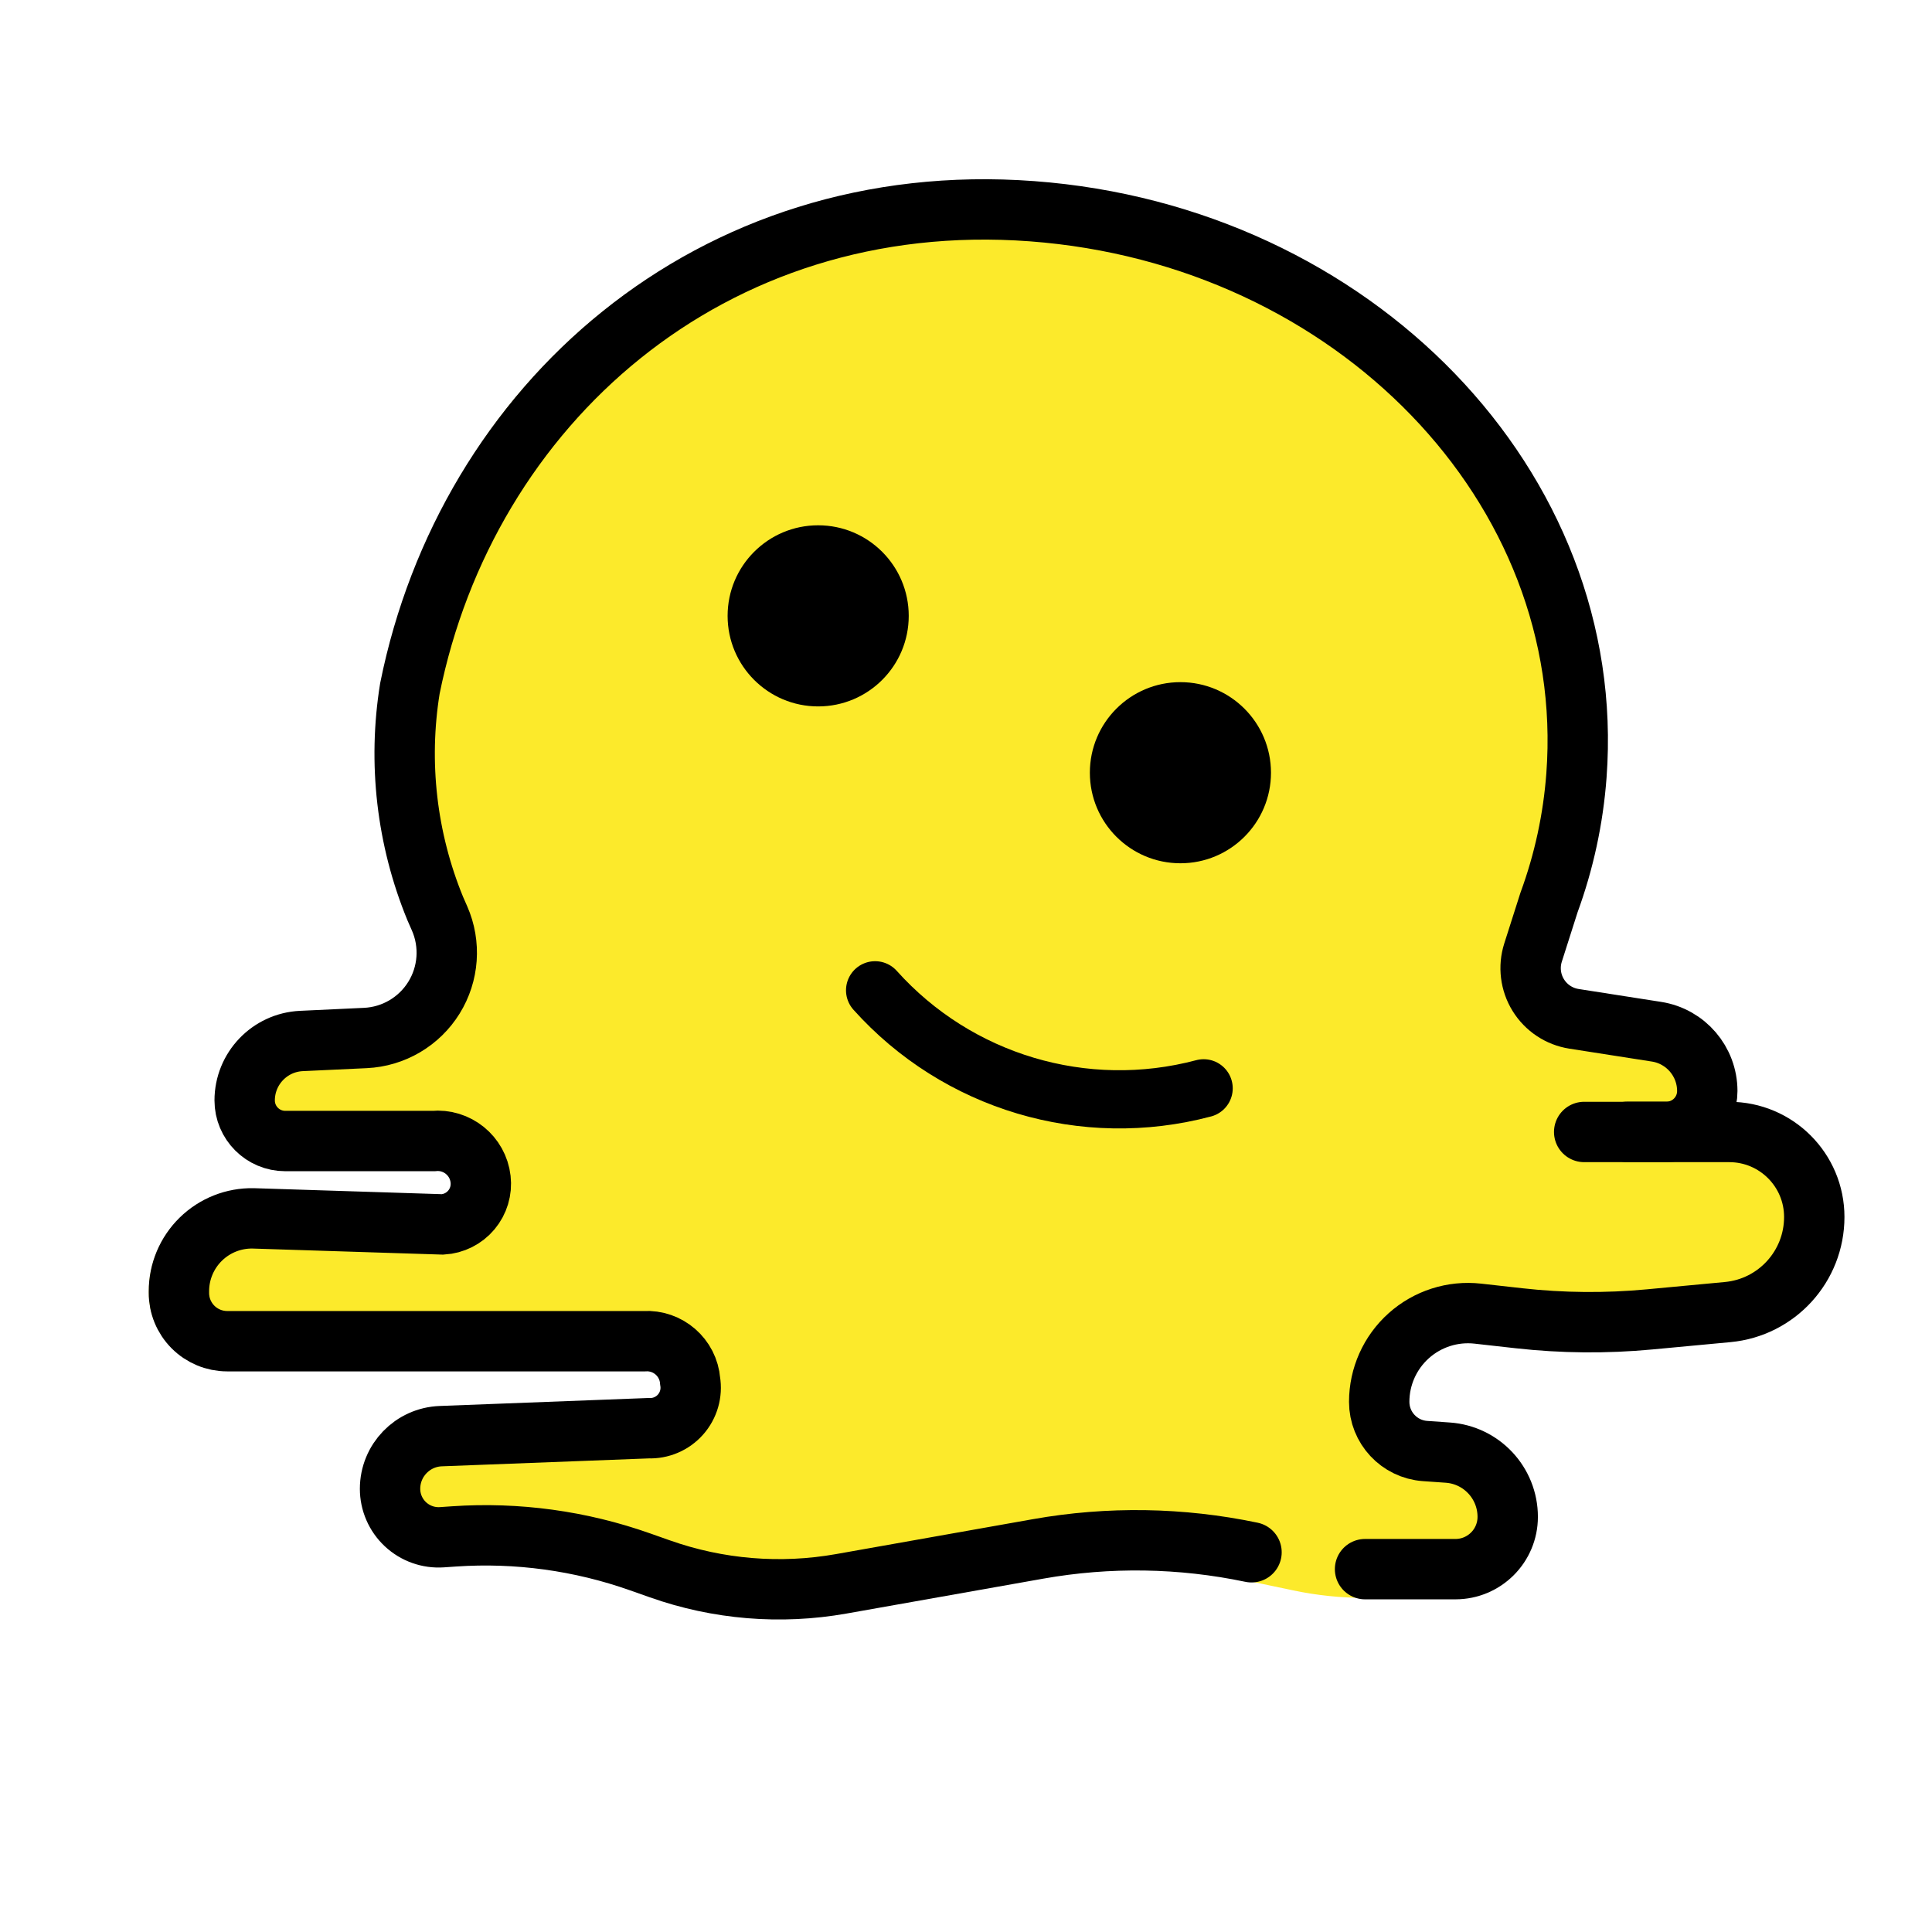
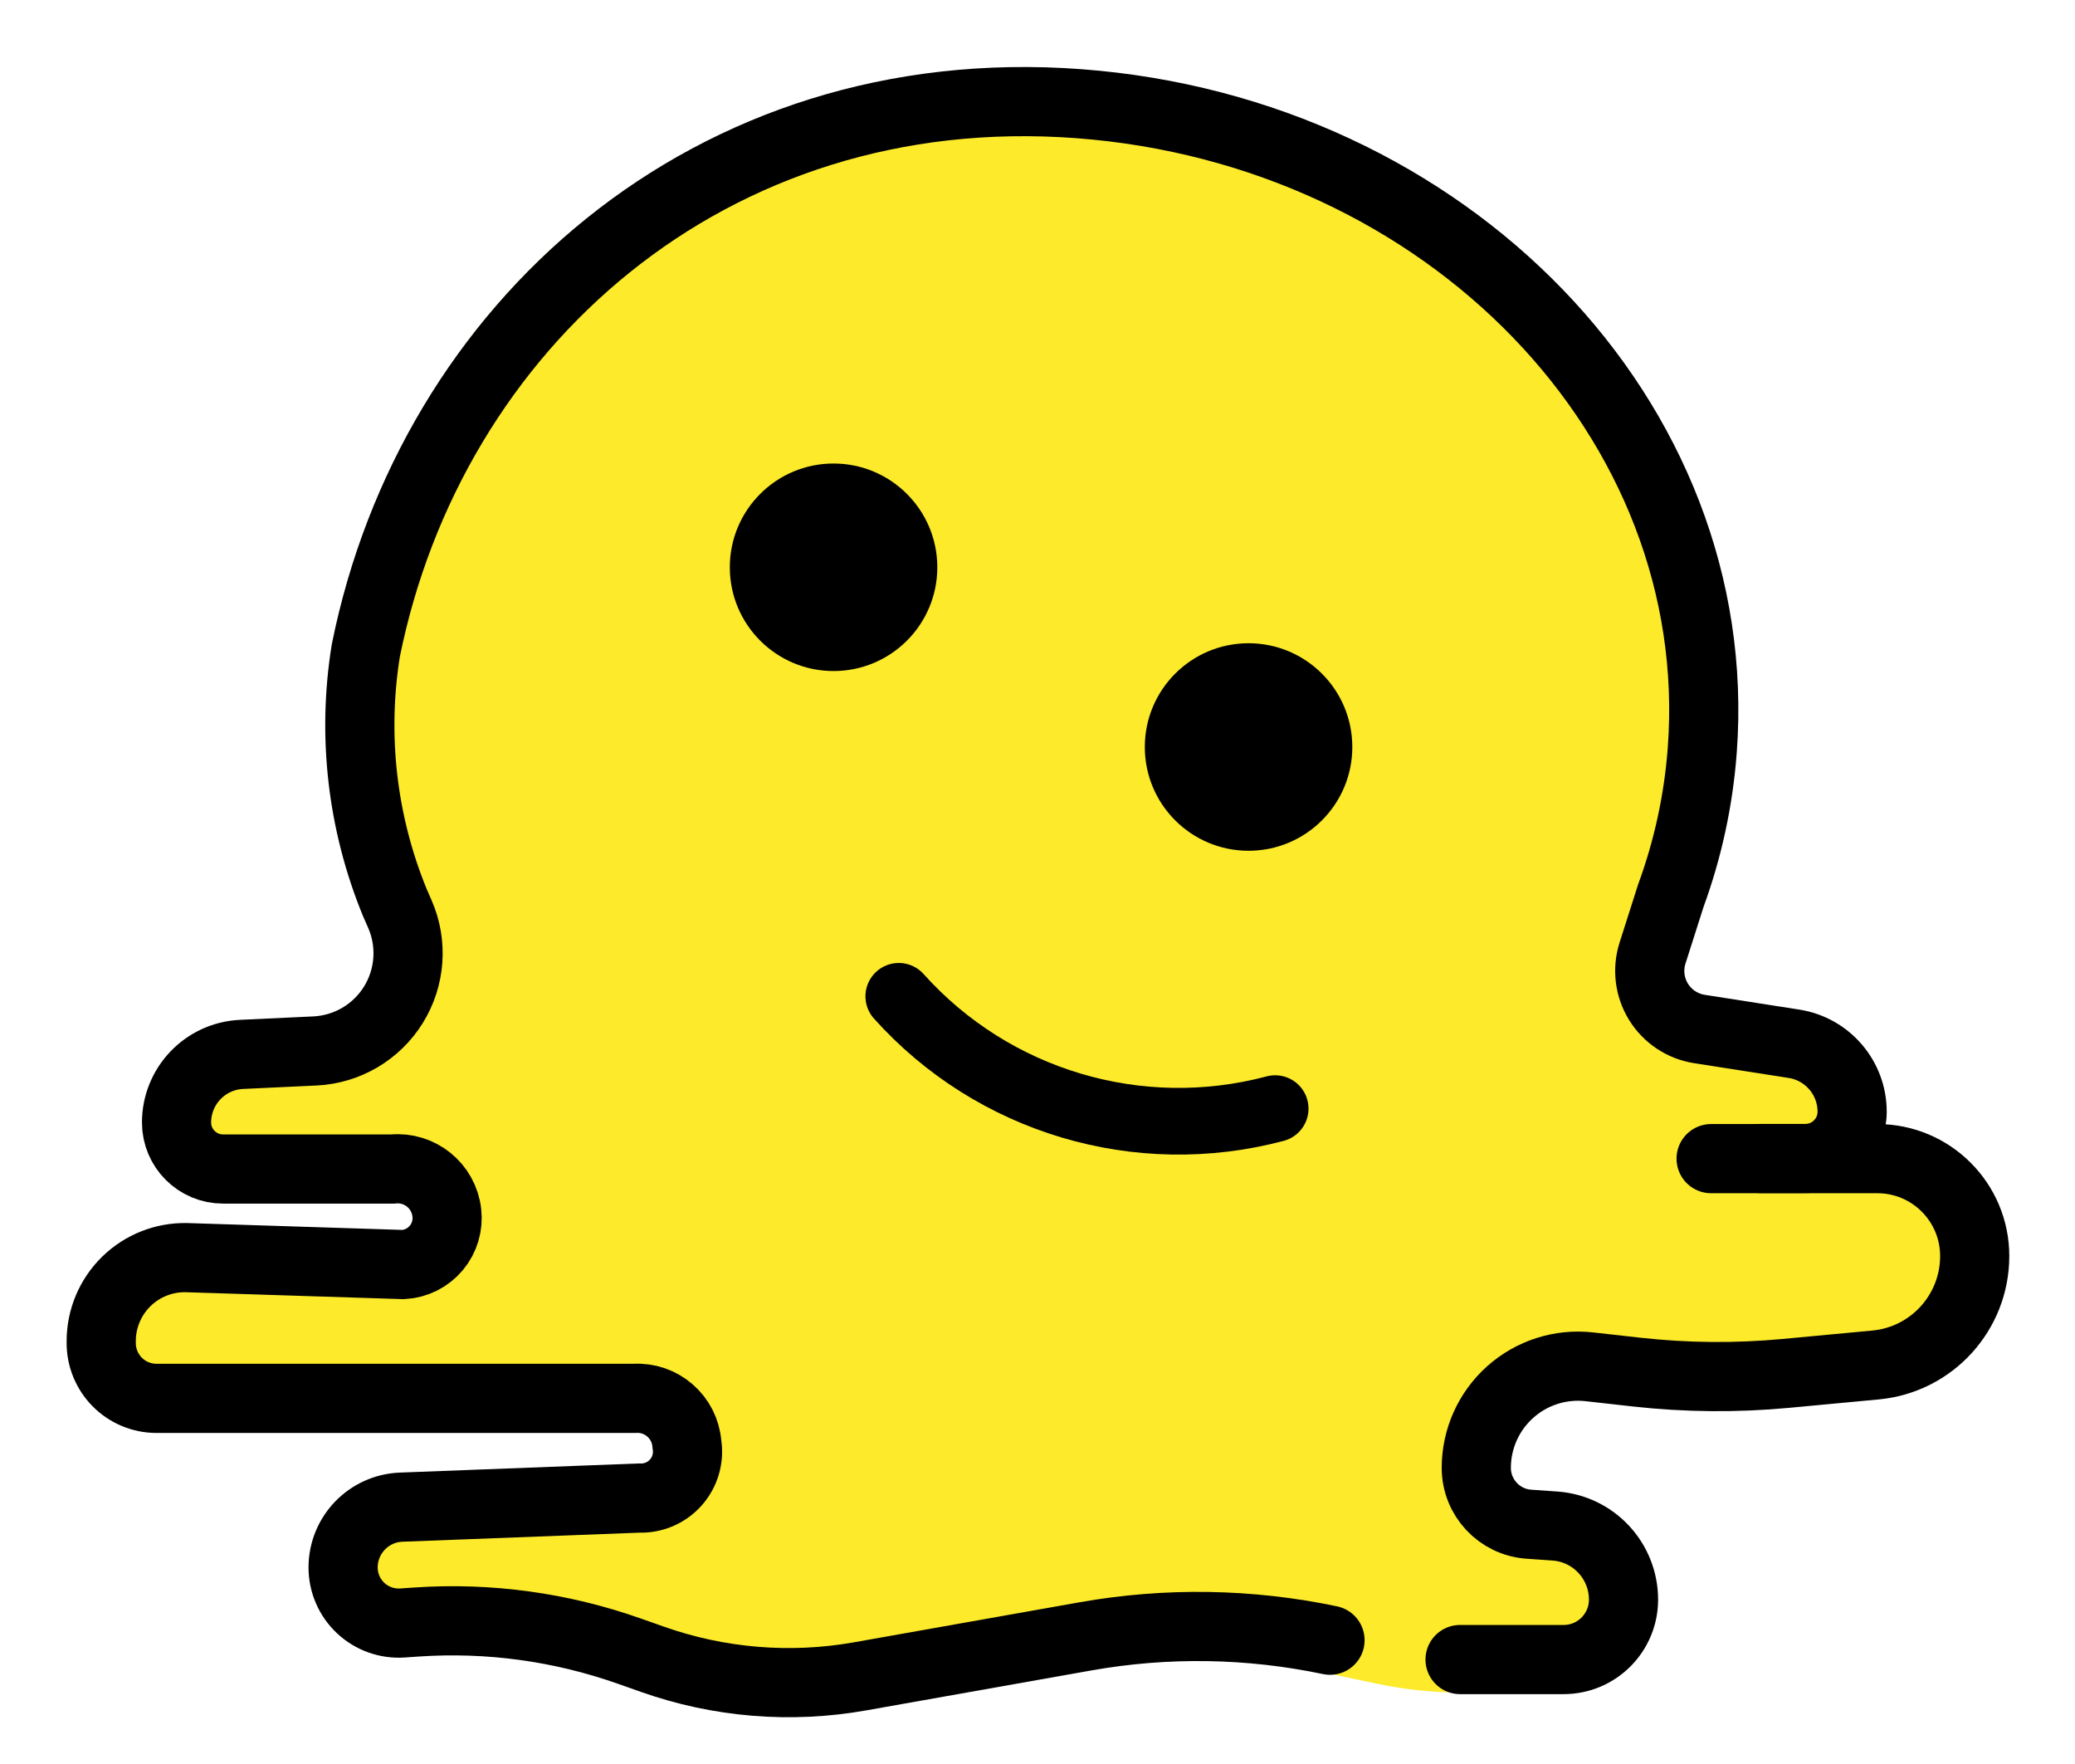
- <svg xmlns="http://www.w3.org/2000/svg" id="emoji" viewBox="4 4 64 64">
+ <svg xmlns="http://www.w3.org/2000/svg" id="emoji" viewBox="7 8 60 51">
  <g id="color">
    <path fill="#fcea2b" d="M29.807,57.598a12.777,12.777,0,0,1-4.263-.731l-.66-.233a14.323,14.323,0,0,0-5.774-.79l-.407.027a2.56,2.56,0,0,1-2.731-2.553A2.687,2.687,0,0,1,18.573,50.624l6.876-.263c.271-.001.337-.074.359-.098a.596.596,0,0,0,.108-.425.509.509,0,0,0-.573-.459H11.478a2.555,2.555,0,0,1-2.547-2.557,3.367,3.367,0,0,1,1.01-2.452,3.446,3.446,0,0,1,2.423-.961l6.322.199a.212.212,0,0,0,.158-.087.516.516,0,0,0,.131-.358l-.006-.103c0-.155-.309-.314-.612-.314H13.45a2.298,2.298,0,0,1-2.295-2.296,2.918,2.918,0,0,1,2.786-2.918l2.119-.099a1.877,1.877,0,0,0,1.632-2.629l-.143-.329a14.377,14.377,0,0,1-.901-7.858C18.77,16.073,27.665,9.248,38.256,10.05c11.177.833,19.661,9.675,18.913,19.708a16.521,16.521,0,0,1-.965,4.466l-.515,1.62a.749.749,0,0,0,.598.968l2.733.427a2.924,2.924,0,0,1,2.485,2.903,2.284,2.284,0,0,1-.037.411,3.772,3.772,0,0,1,3.582,3.763A4.096,4.096,0,0,1,61.322,48.41l-2.593.243a22.136,22.136,0,0,1-4.514-.04l-1.367-.152a1.991,1.991,0,0,0-2.211,1.978.685.685,0,0,0,.635.682l.757.054a3.092,3.092,0,0,1,2.866,3.074,2.685,2.685,0,0,1-2.683,2.683H49.218a11.543,11.543,0,0,1-2.373-.247l-1.583-.333a17.592,17.592,0,0,0-6.711-.105l-6.517,1.157A12.74,12.74,0,0,1,29.807,57.598Z" />
  </g>
  <g id="line">
    <path fill="none" stroke="#000" stroke-linecap="round" stroke-miterlimit="10" stroke-width="2" d="M49.219,55.98h2.994a1.732,1.732,0,0,0,1.732-1.732h0a2.133,2.133,0,0,0-1.983-2.128l-.755-.053a1.633,1.633,0,0,1-1.519-1.629h0a2.94,2.94,0,0,1,3.266-2.922l1.367.153a21.143,21.143,0,0,0,4.319.038l2.593-.243A3.163,3.163,0,0,0,64.1,44.315h0a2.816,2.816,0,0,0-2.816-2.817H56.478" />
    <path fill="none" stroke="#000" stroke-linecap="round" stroke-miterlimit="10" stroke-width="2" d="M57.9,41.494h1.304a1.352,1.352,0,0,0,1.352-1.352h0a1.989,1.989,0,0,0-1.682-1.965l-2.733-.427a1.699,1.699,0,0,1-1.357-2.195l.529-1.659a15.581,15.581,0,0,0,.909-4.209c.71-9.527-7.365-17.895-18.035-18.69S19.465,17.442,17.578,26.807a13.511,13.511,0,0,0,.84,7.29l.144.328a2.828,2.828,0,0,1-2.458,3.96l-2.119.099a1.972,1.972,0,0,0-1.88,1.97h0A1.345,1.345,0,0,0,13.45,41.798h4.907A1.431,1.431,0,0,1,19.92,43.062h0a1.345,1.345,0,0,1-1.258,1.498L12.39,44.36a2.414,2.414,0,0,0-2.463,2.413v.05a1.598,1.598,0,0,0,1.596,1.606h13.82a1.435,1.435,0,0,1,1.519,1.322h0a1.342,1.342,0,0,1-1.378,1.56l-6.879.263a1.746,1.746,0,0,0-1.684,1.744h0a1.608,1.608,0,0,0,1.717,1.605l.407-.028a15.347,15.347,0,0,1,6.156.843l.66.233a11.821,11.821,0,0,0,6.008.495L38.386,55.31a18.588,18.588,0,0,1,7.072.111" />
    <path d="M34.103,24.401a3,3,0,1,1-3-3,3.001,3.001,0,0,1,3,3" />
    <path d="M46.103,29.597a3,3,0,1,1-3-3,3.001,3.001,0,0,1,3,3" />
    <path fill="none" stroke="#000" stroke-linecap="round" stroke-miterlimit="10" stroke-width="1.928" d="M32.989,36.805a10.868,10.868,0,0,0,10.883,3.247" />
  </g>
</svg>
